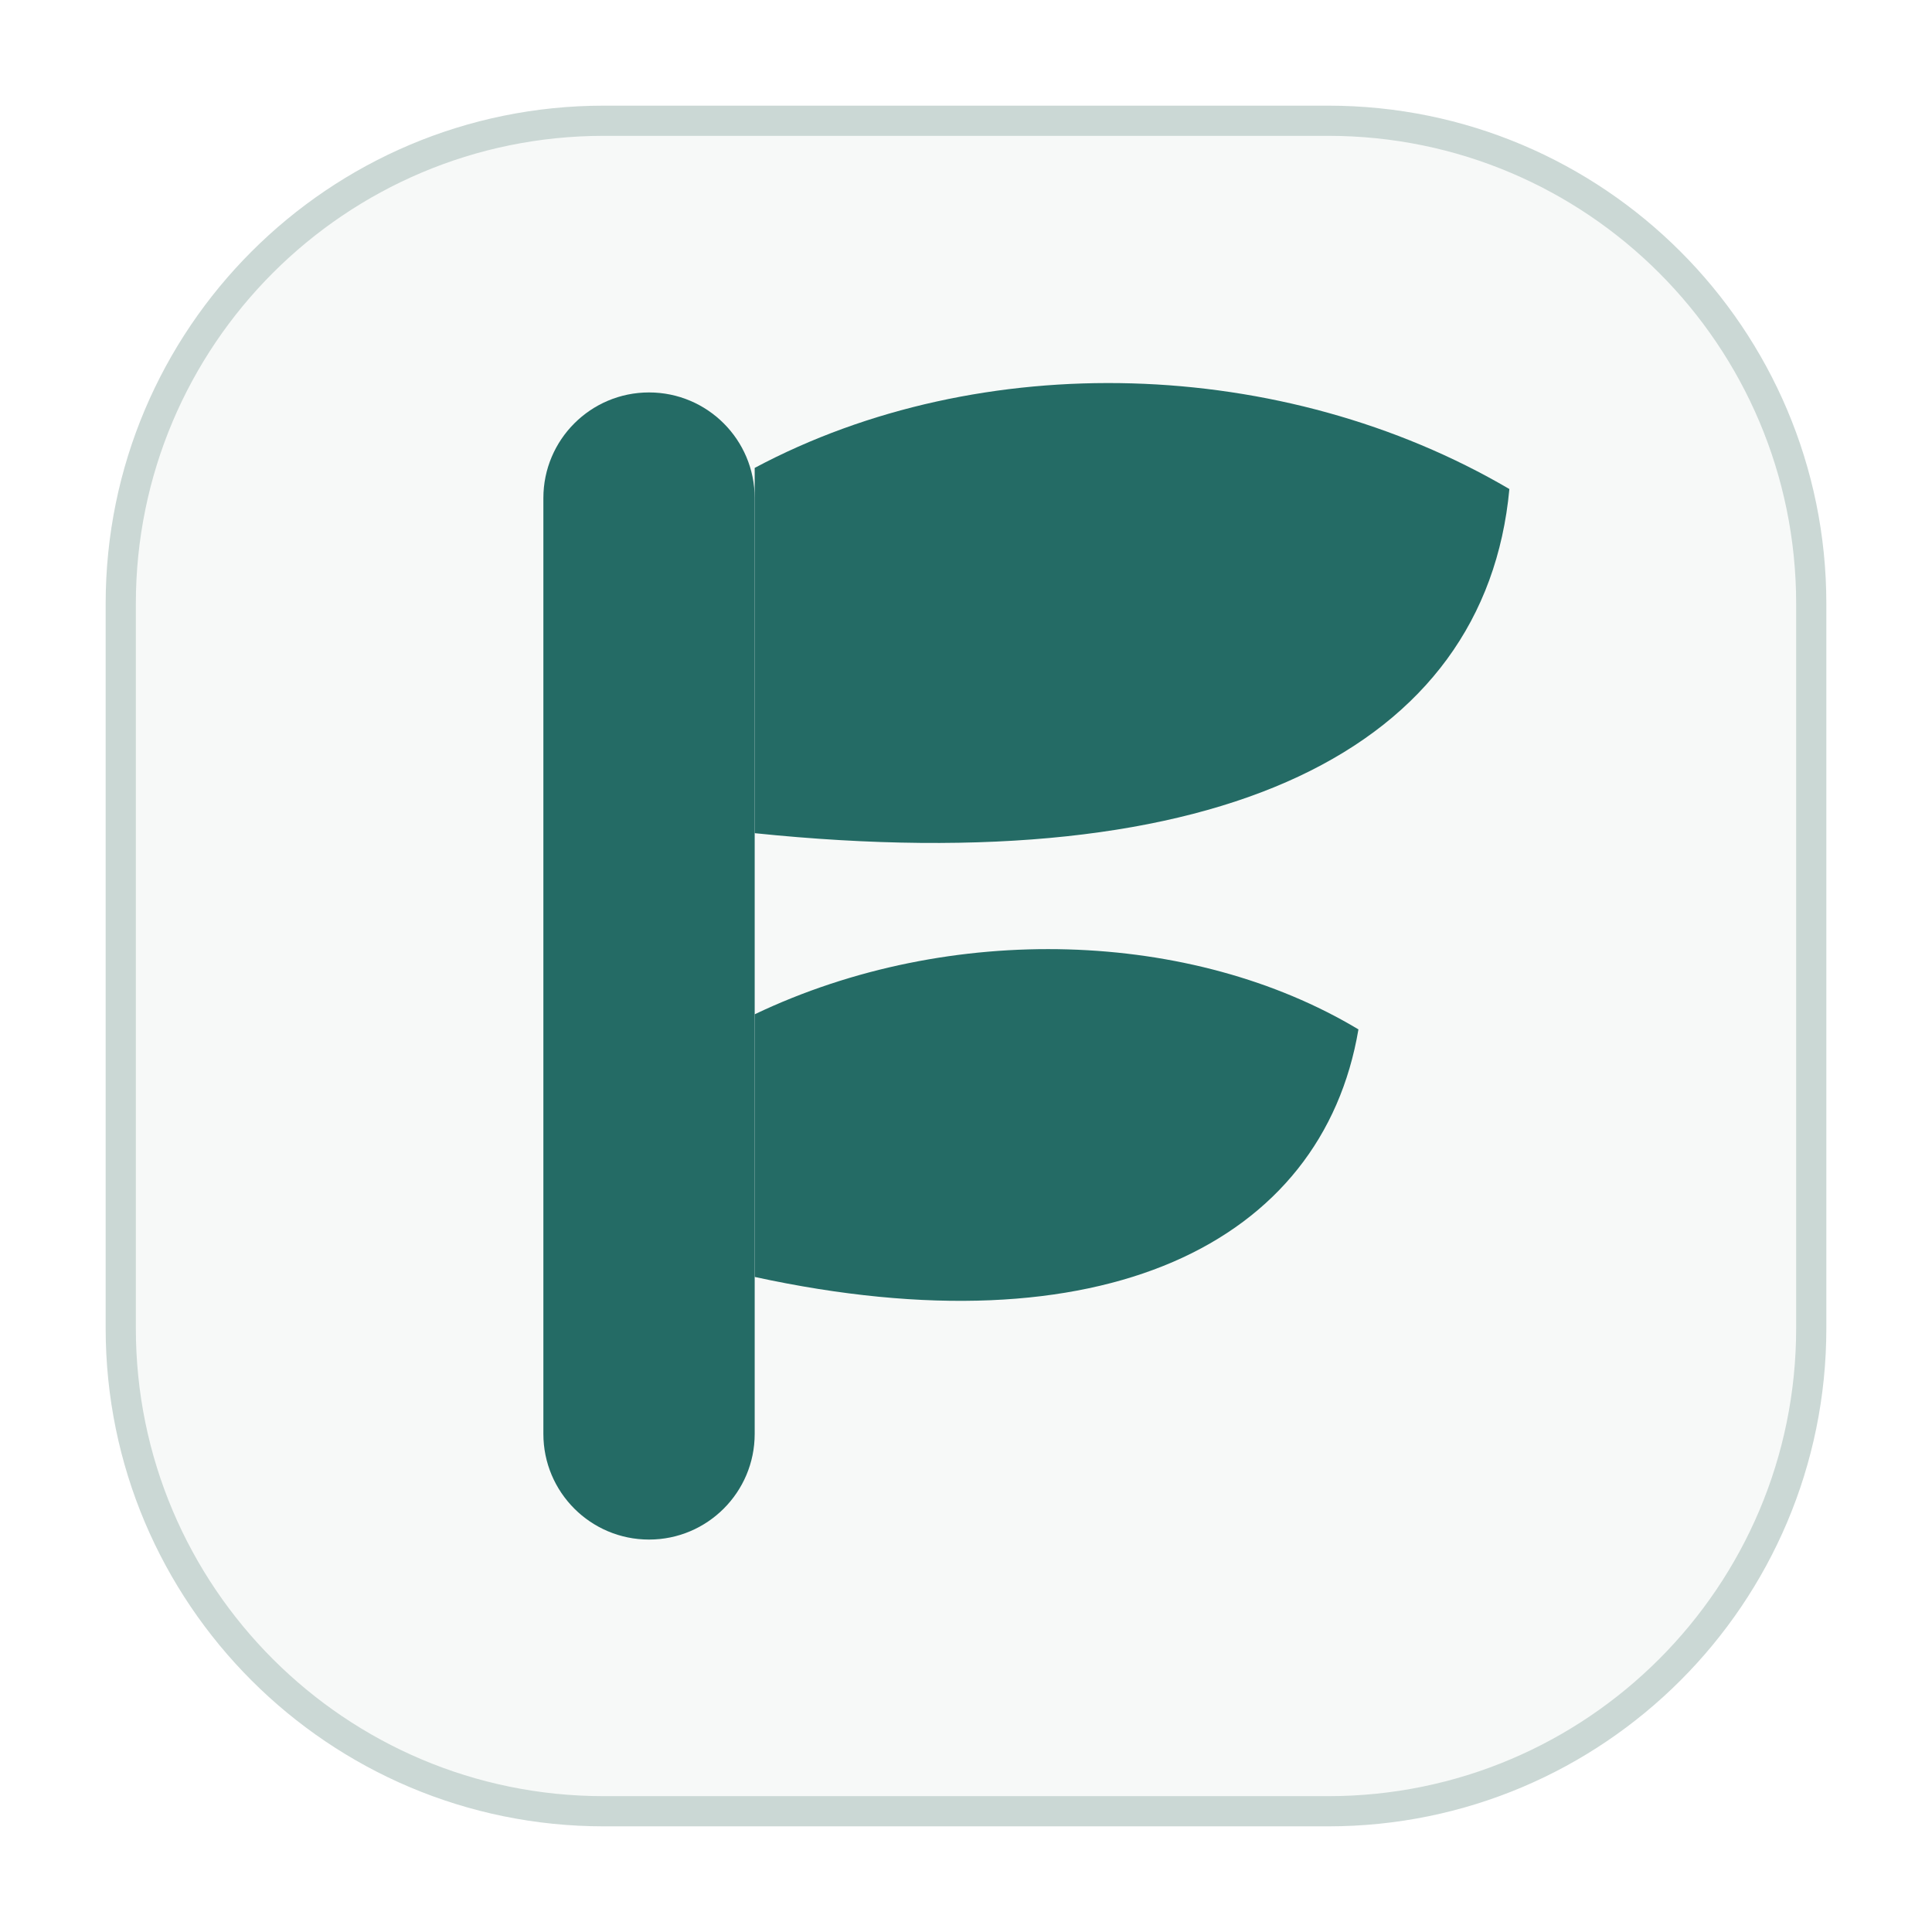
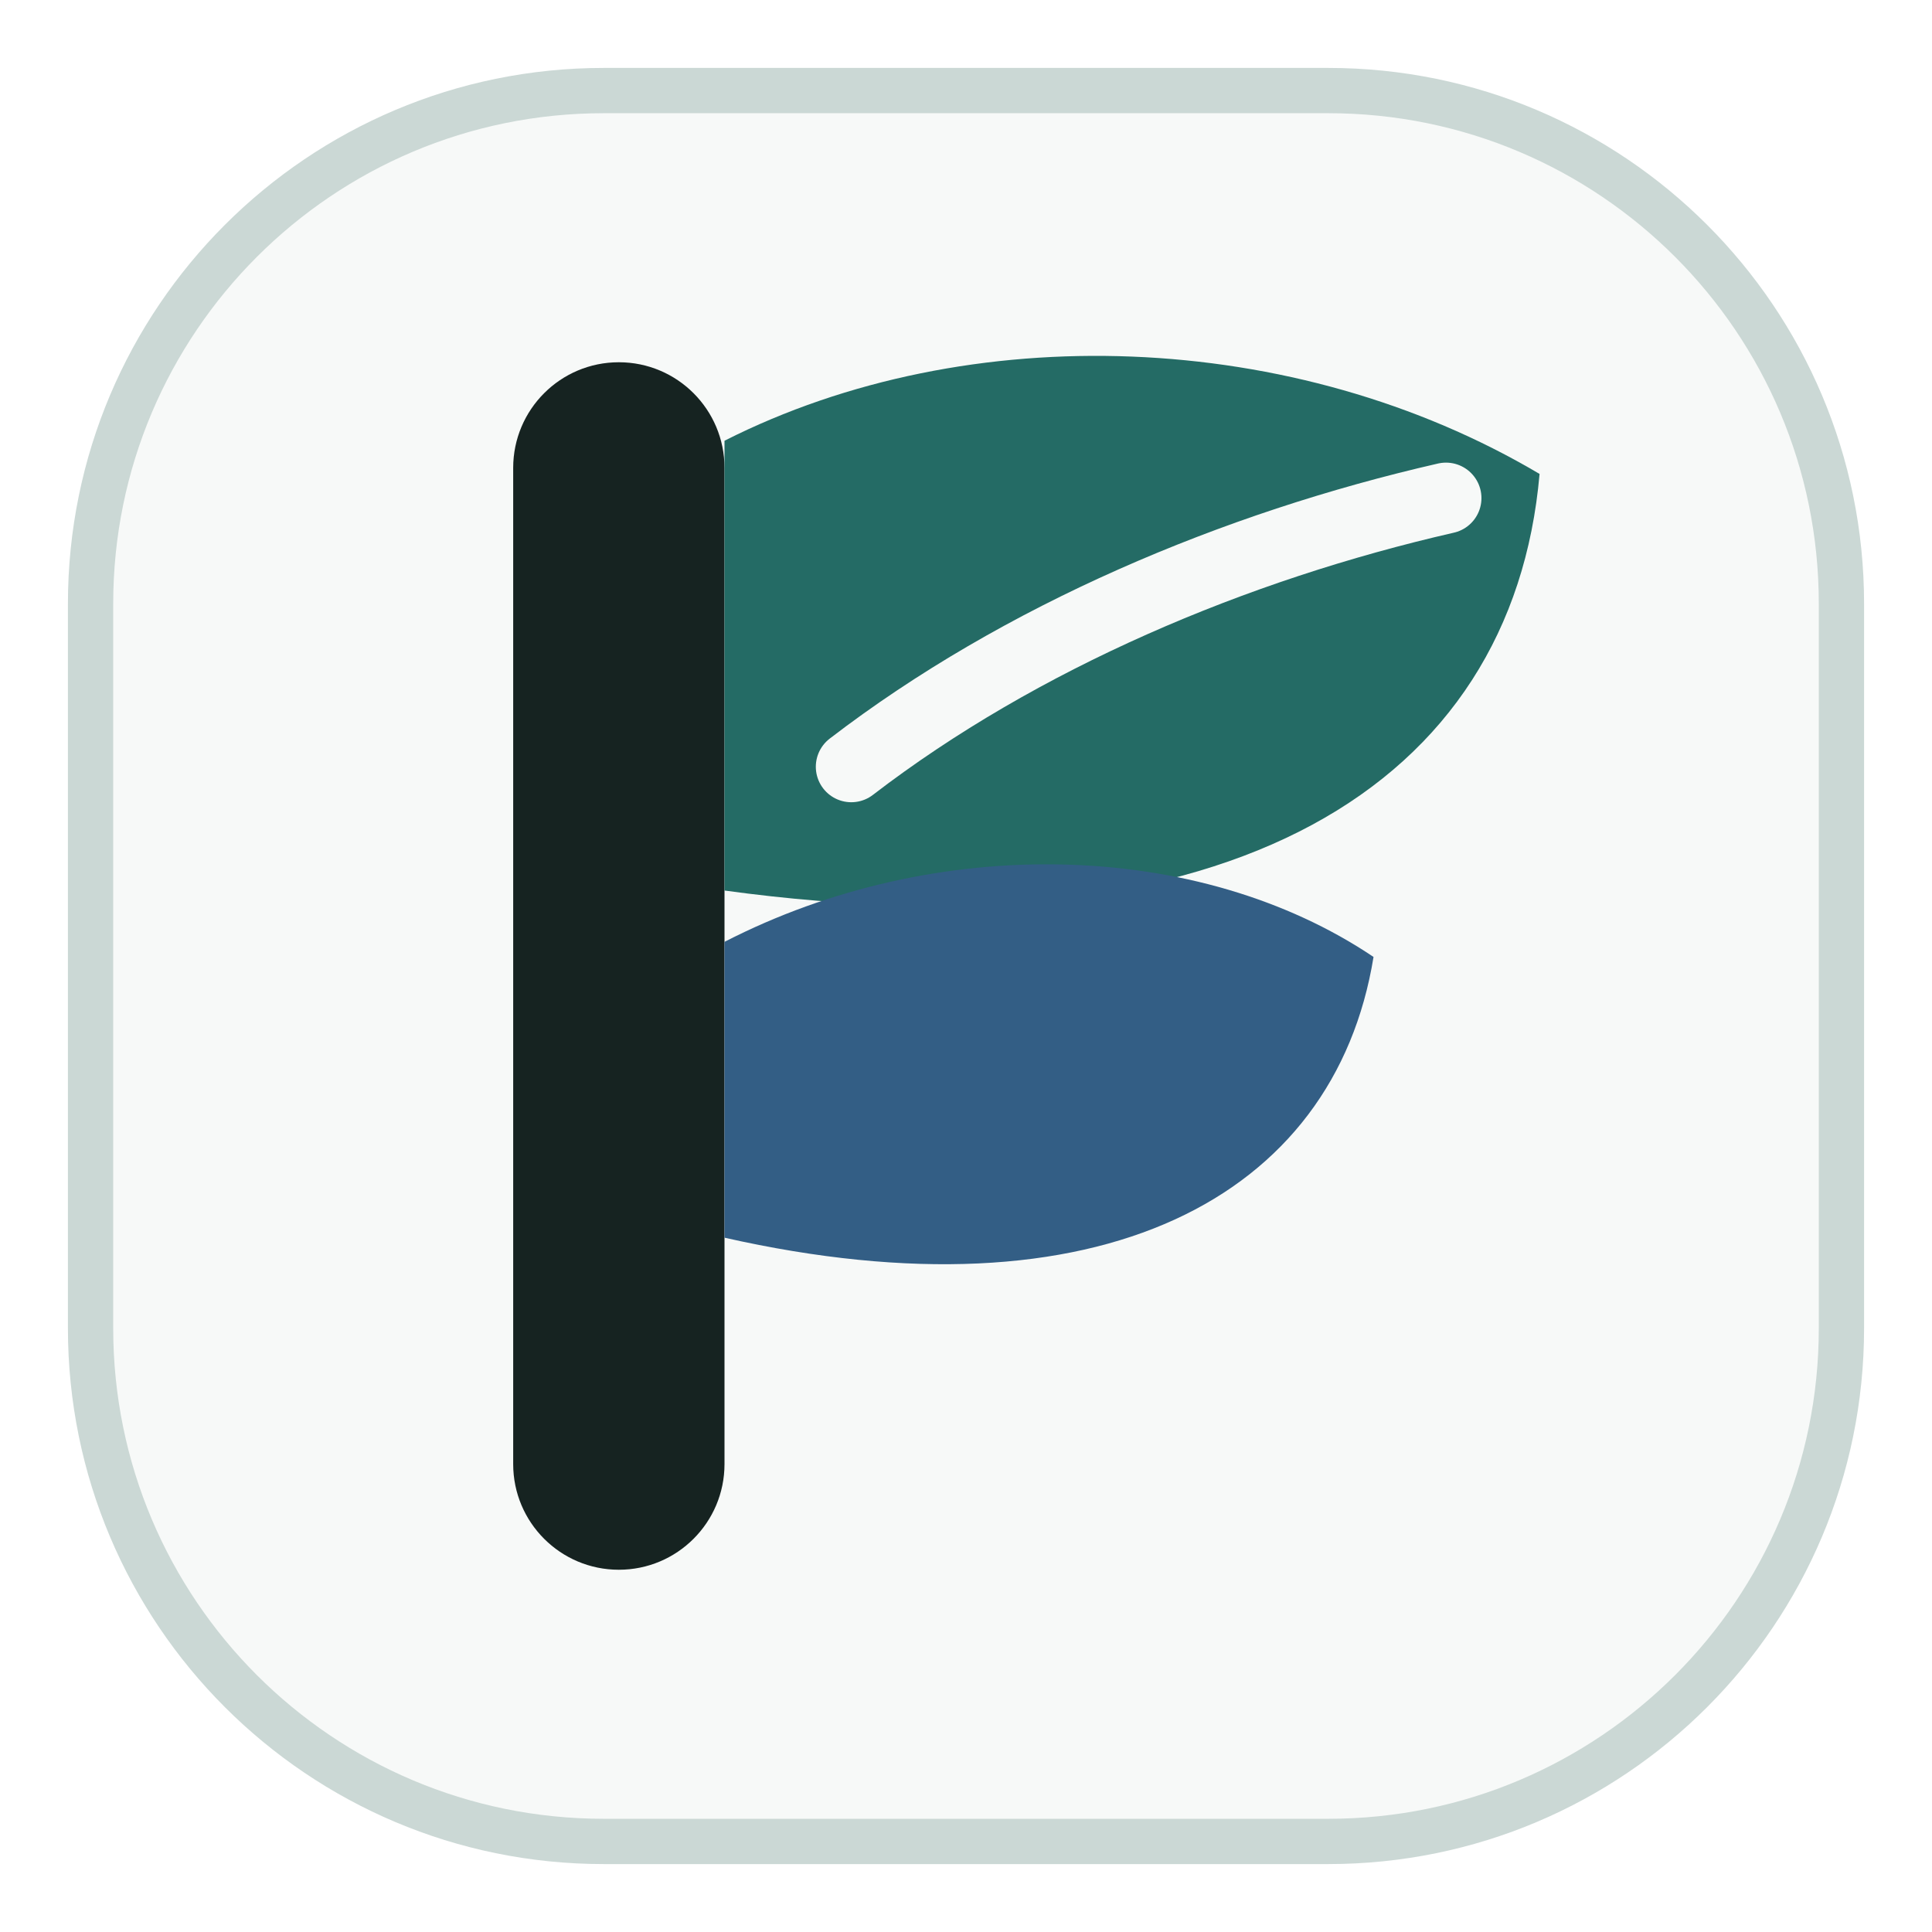
<svg xmlns="http://www.w3.org/2000/svg" width="64" height="64" viewBox="0 0 64 64" fill="none">
-   <rect x="4" y="4" width="56" height="56" rx="16" fill="#F7F9F8" stroke="#CBD8D5" />
-   <g fill="#246B65">
-     <rect x="18" y="13" width="7" height="38" rx="3.5" />
-     <path d="M25 15.5C32.5 11.5 42.5 11.8 50 16.2C49.2 24.8 40.5 29.2 25 27.6V15.5Z" />
-     <path d="M25 33.6C31.5 30.5 39.5 30.8 45 34.1C43.8 41.2 36.5 44.8 25 42.3V33.6Z" />
-   </g>
+   <path d="M20 3H44A17 17 0 0 1 61 20V44A17 17 0 0 1 44 61H20A17 17 0 0 1 3 44V20A17 17 0 0 1 20 3Z" fill="#F7F9F8" stroke="#CBD8D5" stroke-width="1.5" />
+   <path d="M20.5 12A3.5 3.5 0 0 1 24 15.5V48.5A3.5 3.5 0 0 1 17 48.5V15.5A3.5 3.5 0 0 1 20.5 12Z" fill="#162321" />
+   <path d="M24 14.6C32.1 10.5 42.9 10.9 51 15.7C50.1 26 40.8 31.8 24 29.5Z" fill="#246B65" />
+   <path d="M24 31.2C31 27.6 39.7 27.8 45.5 31.7C44.2 39.7 36.4 43.8 24 41Z" fill="#335E85" />
+   <path d="M28.2 25.4C33.8 21.1 40.9 18.1 47.9 16.5" stroke="#F7F9F8" stroke-width="2.35" stroke-linecap="round" />
</svg>
